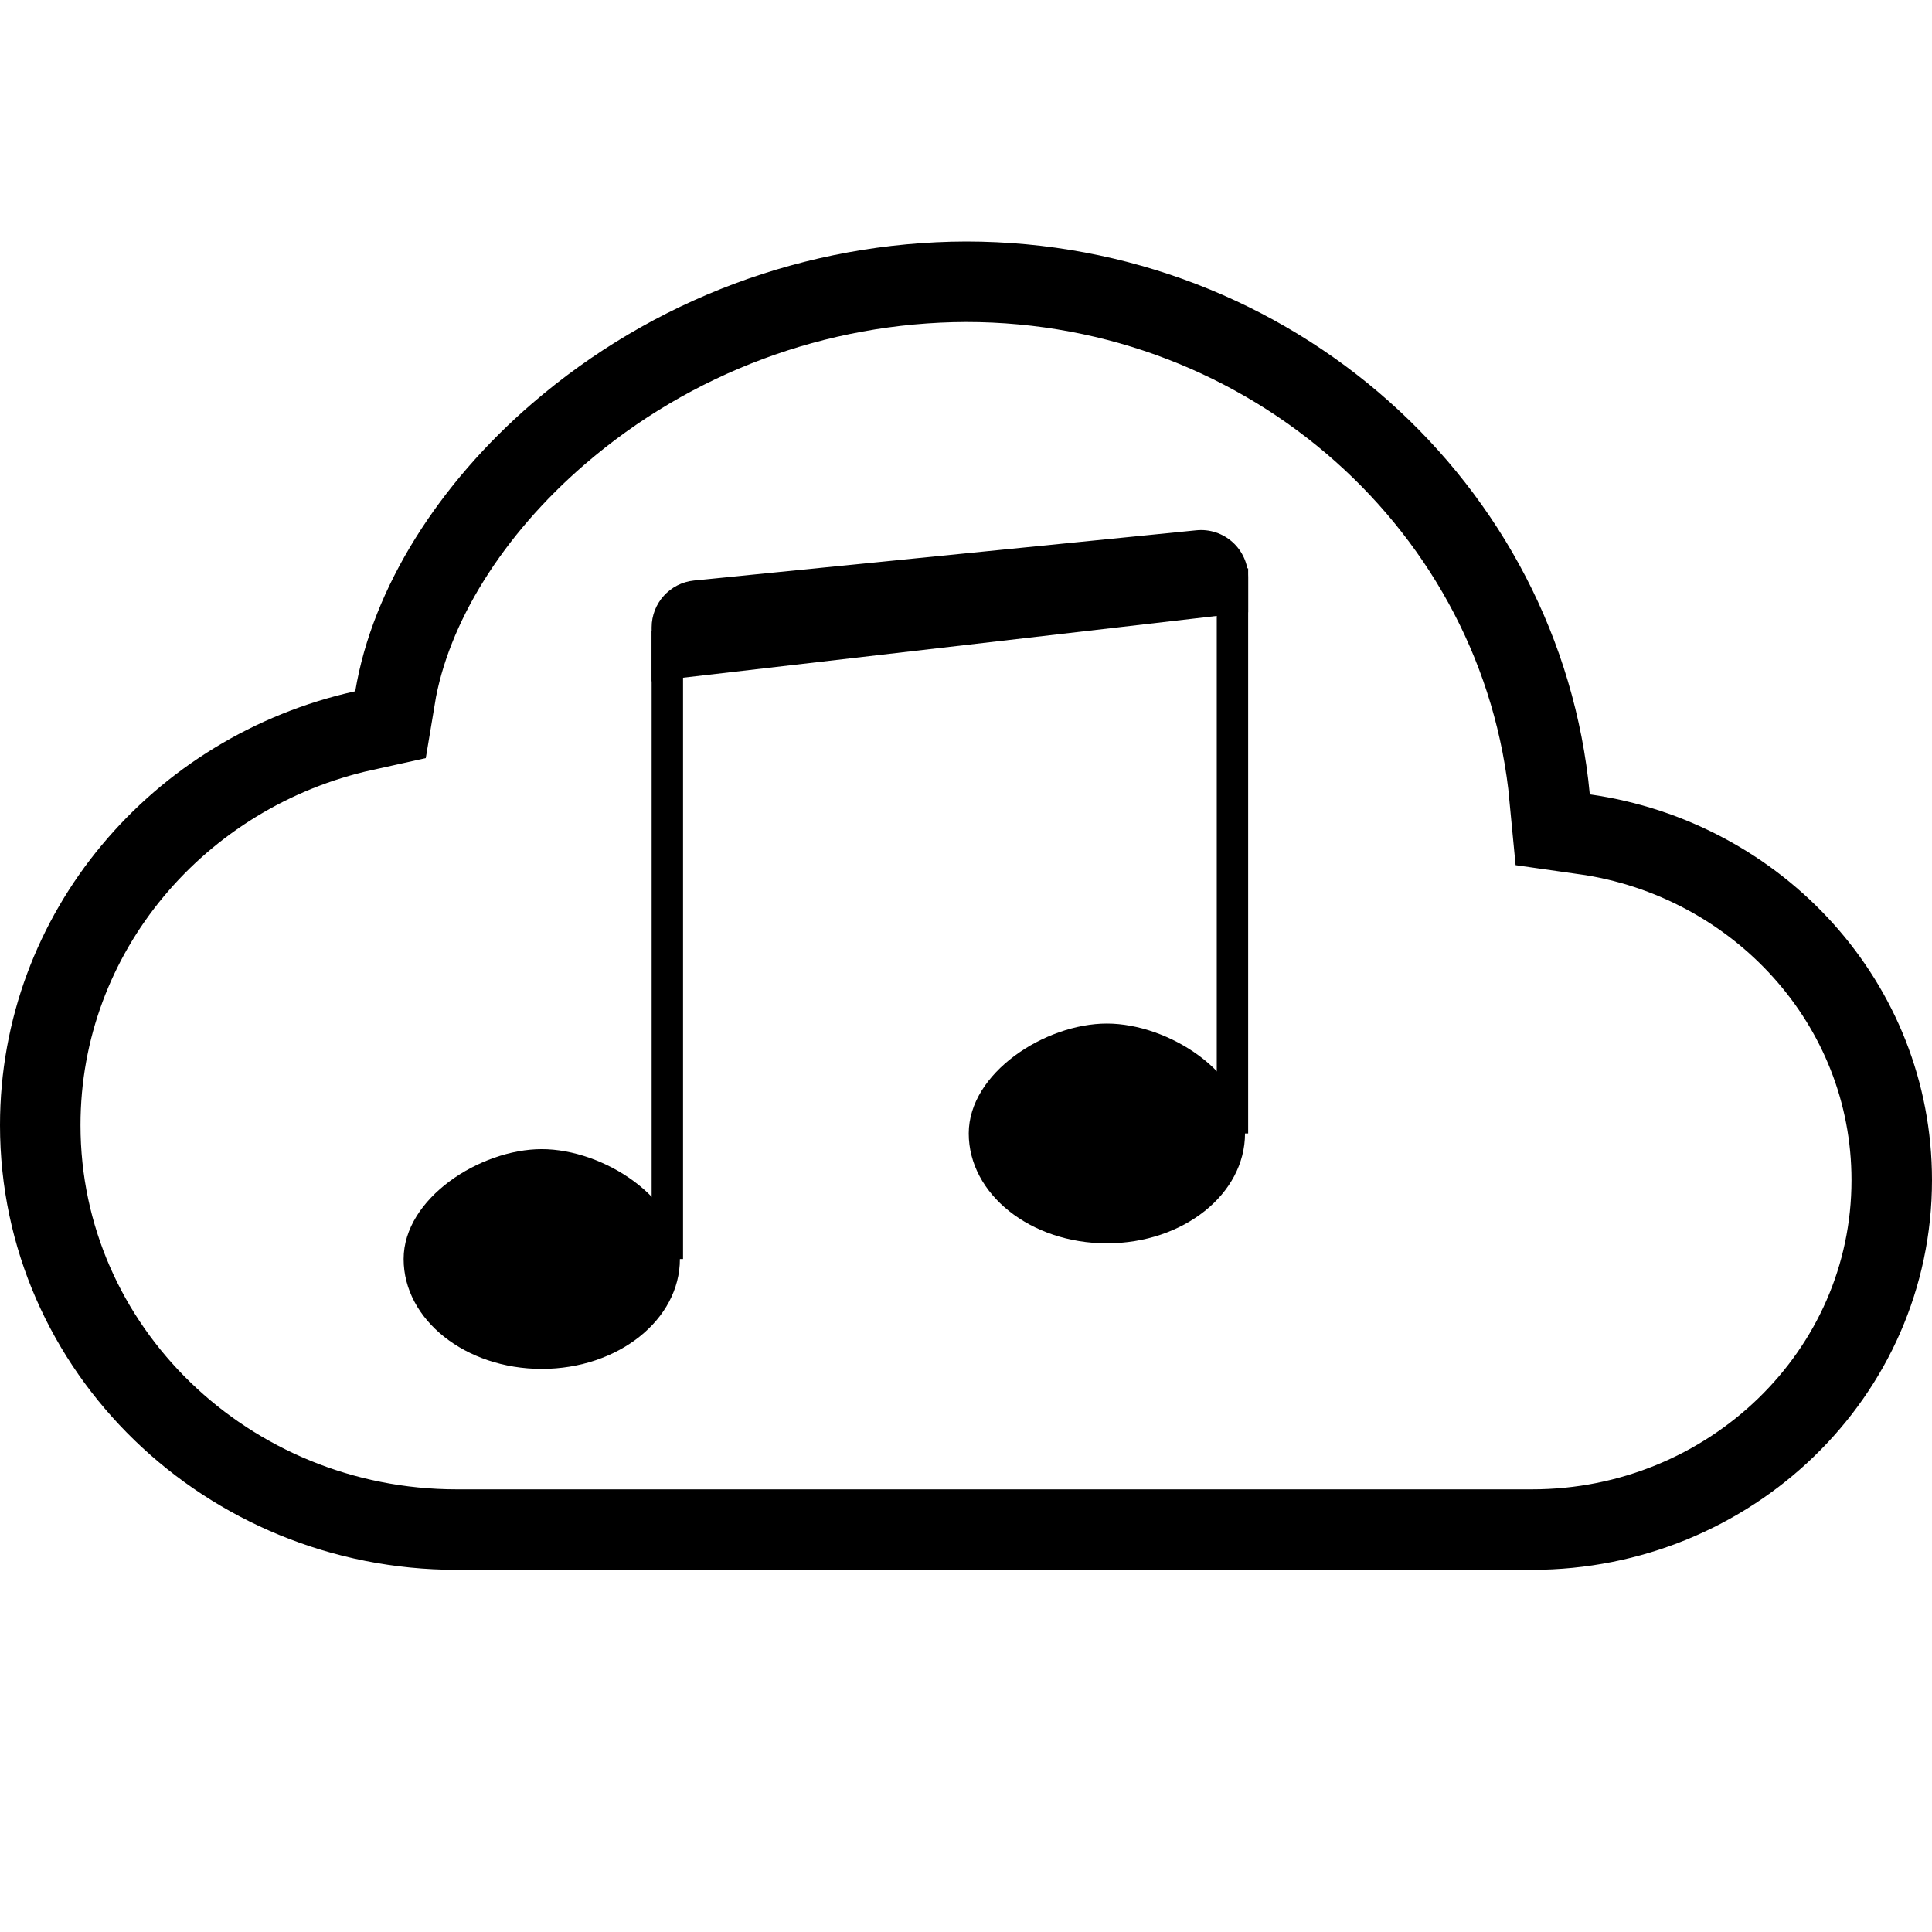
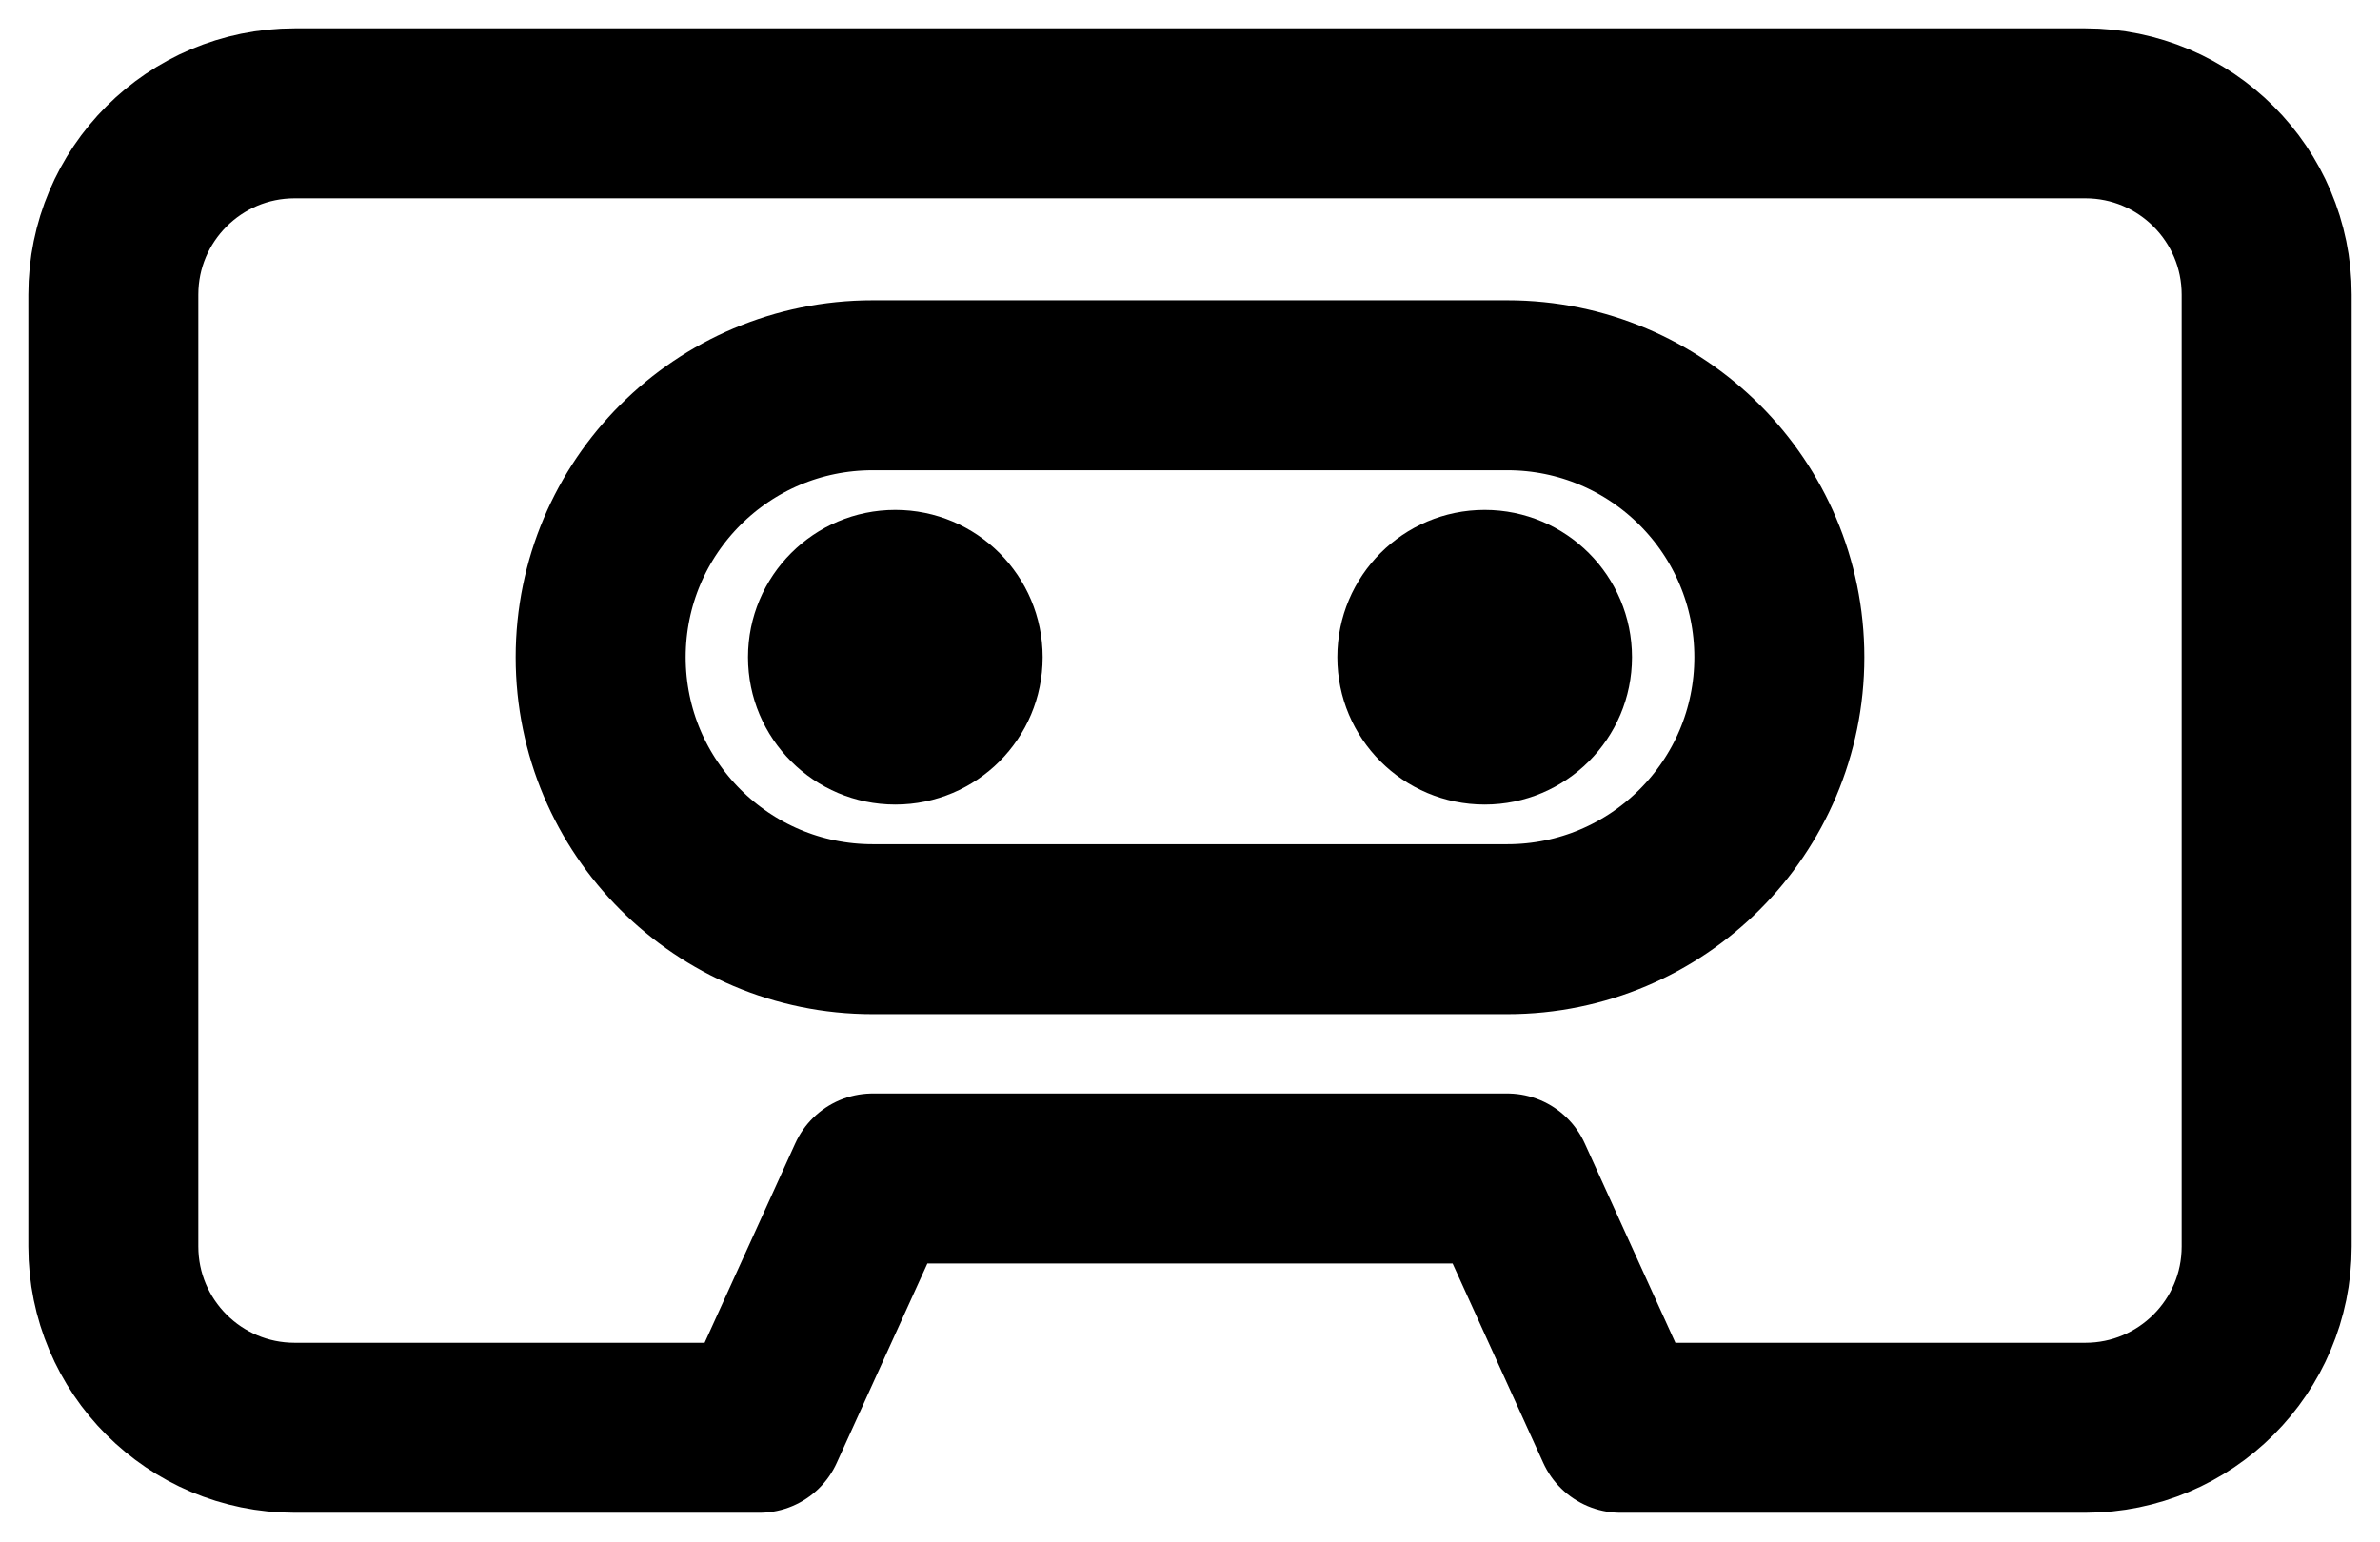
- <svg xmlns="http://www.w3.org/2000/svg" viewBox="0 0 24 24" width="24" height="24">
-   <defs>
-     <clipPath id="c4">
-       <path d="M6.609 5.013A8.295 8.295 0 0 1 12 3c4.035 0 7.385 3 7.749 6.868C22.137 10.206 24 12.206 24 14.66c0 2.694-2.247 4.841-4.97 4.841H5.671C2.563 19.5 0 17.049 0 13.977c0-2.644 1.899-4.835 4.413-5.39.214-1.294 1.047-2.584 2.196-3.574z" />
-     </clipPath>
-   </defs>
-   <path d="M6.609 5.013A8.295 8.295 0 0 1 12 3c4.035 0 7.385 3 7.749 6.868C22.137 10.206 24 12.206 24 14.66c0 2.694-2.247 4.841-4.97 4.841H5.671C2.563 19.5 0 17.049 0 13.977c0-2.644 1.899-4.835 4.413-5.39.214-1.294 1.047-2.584 2.196-3.574z" fill="none" stroke="currentColor" stroke-width="2.0" clip-path="url(#c4)" />
-   <g transform="matrix(.78 0 0 .78 4 5.5)">
-     <defs>
-       <path id="b4" d="M2.2 0c0 .966-.983 1.75-2.2 1.75S-2.2.966-2.2 0-.983-1.75 0-1.75 2.2-.966 2.2 0" />
-     </defs>
-     <use href="#b4" transform="translate(3.5 13)" />
-     <use href="#b4" transform="translate(12.5 11)" />
-     <path fill-rule="evenodd" d="M14.25 11V2h.5v9zM5.25 3v10h.5V3z" />
-     <path d="M5.25 2.94a.75.75 0 0 1 .675-.746l8-.8a.75.75 0 0 1 .825.746v.56L5.25 3.8z" />
+ <svg xmlns="http://www.w3.org/2000/svg" viewBox="1.5 5.2 21 13.6" width="100%" height="100%">
+   <g stroke="currentColor" stroke-width="1.5" stroke-linejoin="round" fill="none">
+     <path d="M4.1 6.2H19.9a1.6 1.6 0 0 1 1.6 1.6V16.2a1.6 1.6 0 0 1-1.6 1.6H15.8l-1-2.2H9.2l-1 2.2H4.1a1.6 1.6 0 0 1-1.6-1.6V7.8a1.6 1.6 0 0 1 1.6-1.6Z" />
+     <path d="M9.2 8.6H14.8a2.4 2.4 0 0 1 0 4.8H9.2a2.4 2.4 0 0 1 0-4.8Z" />
  </g>
+   <circle cx="9.4" cy="11" r="1.3" fill="currentColor" />
+   <circle cx="14.6" cy="11" r="1.3" fill="currentColor" />
</svg>
